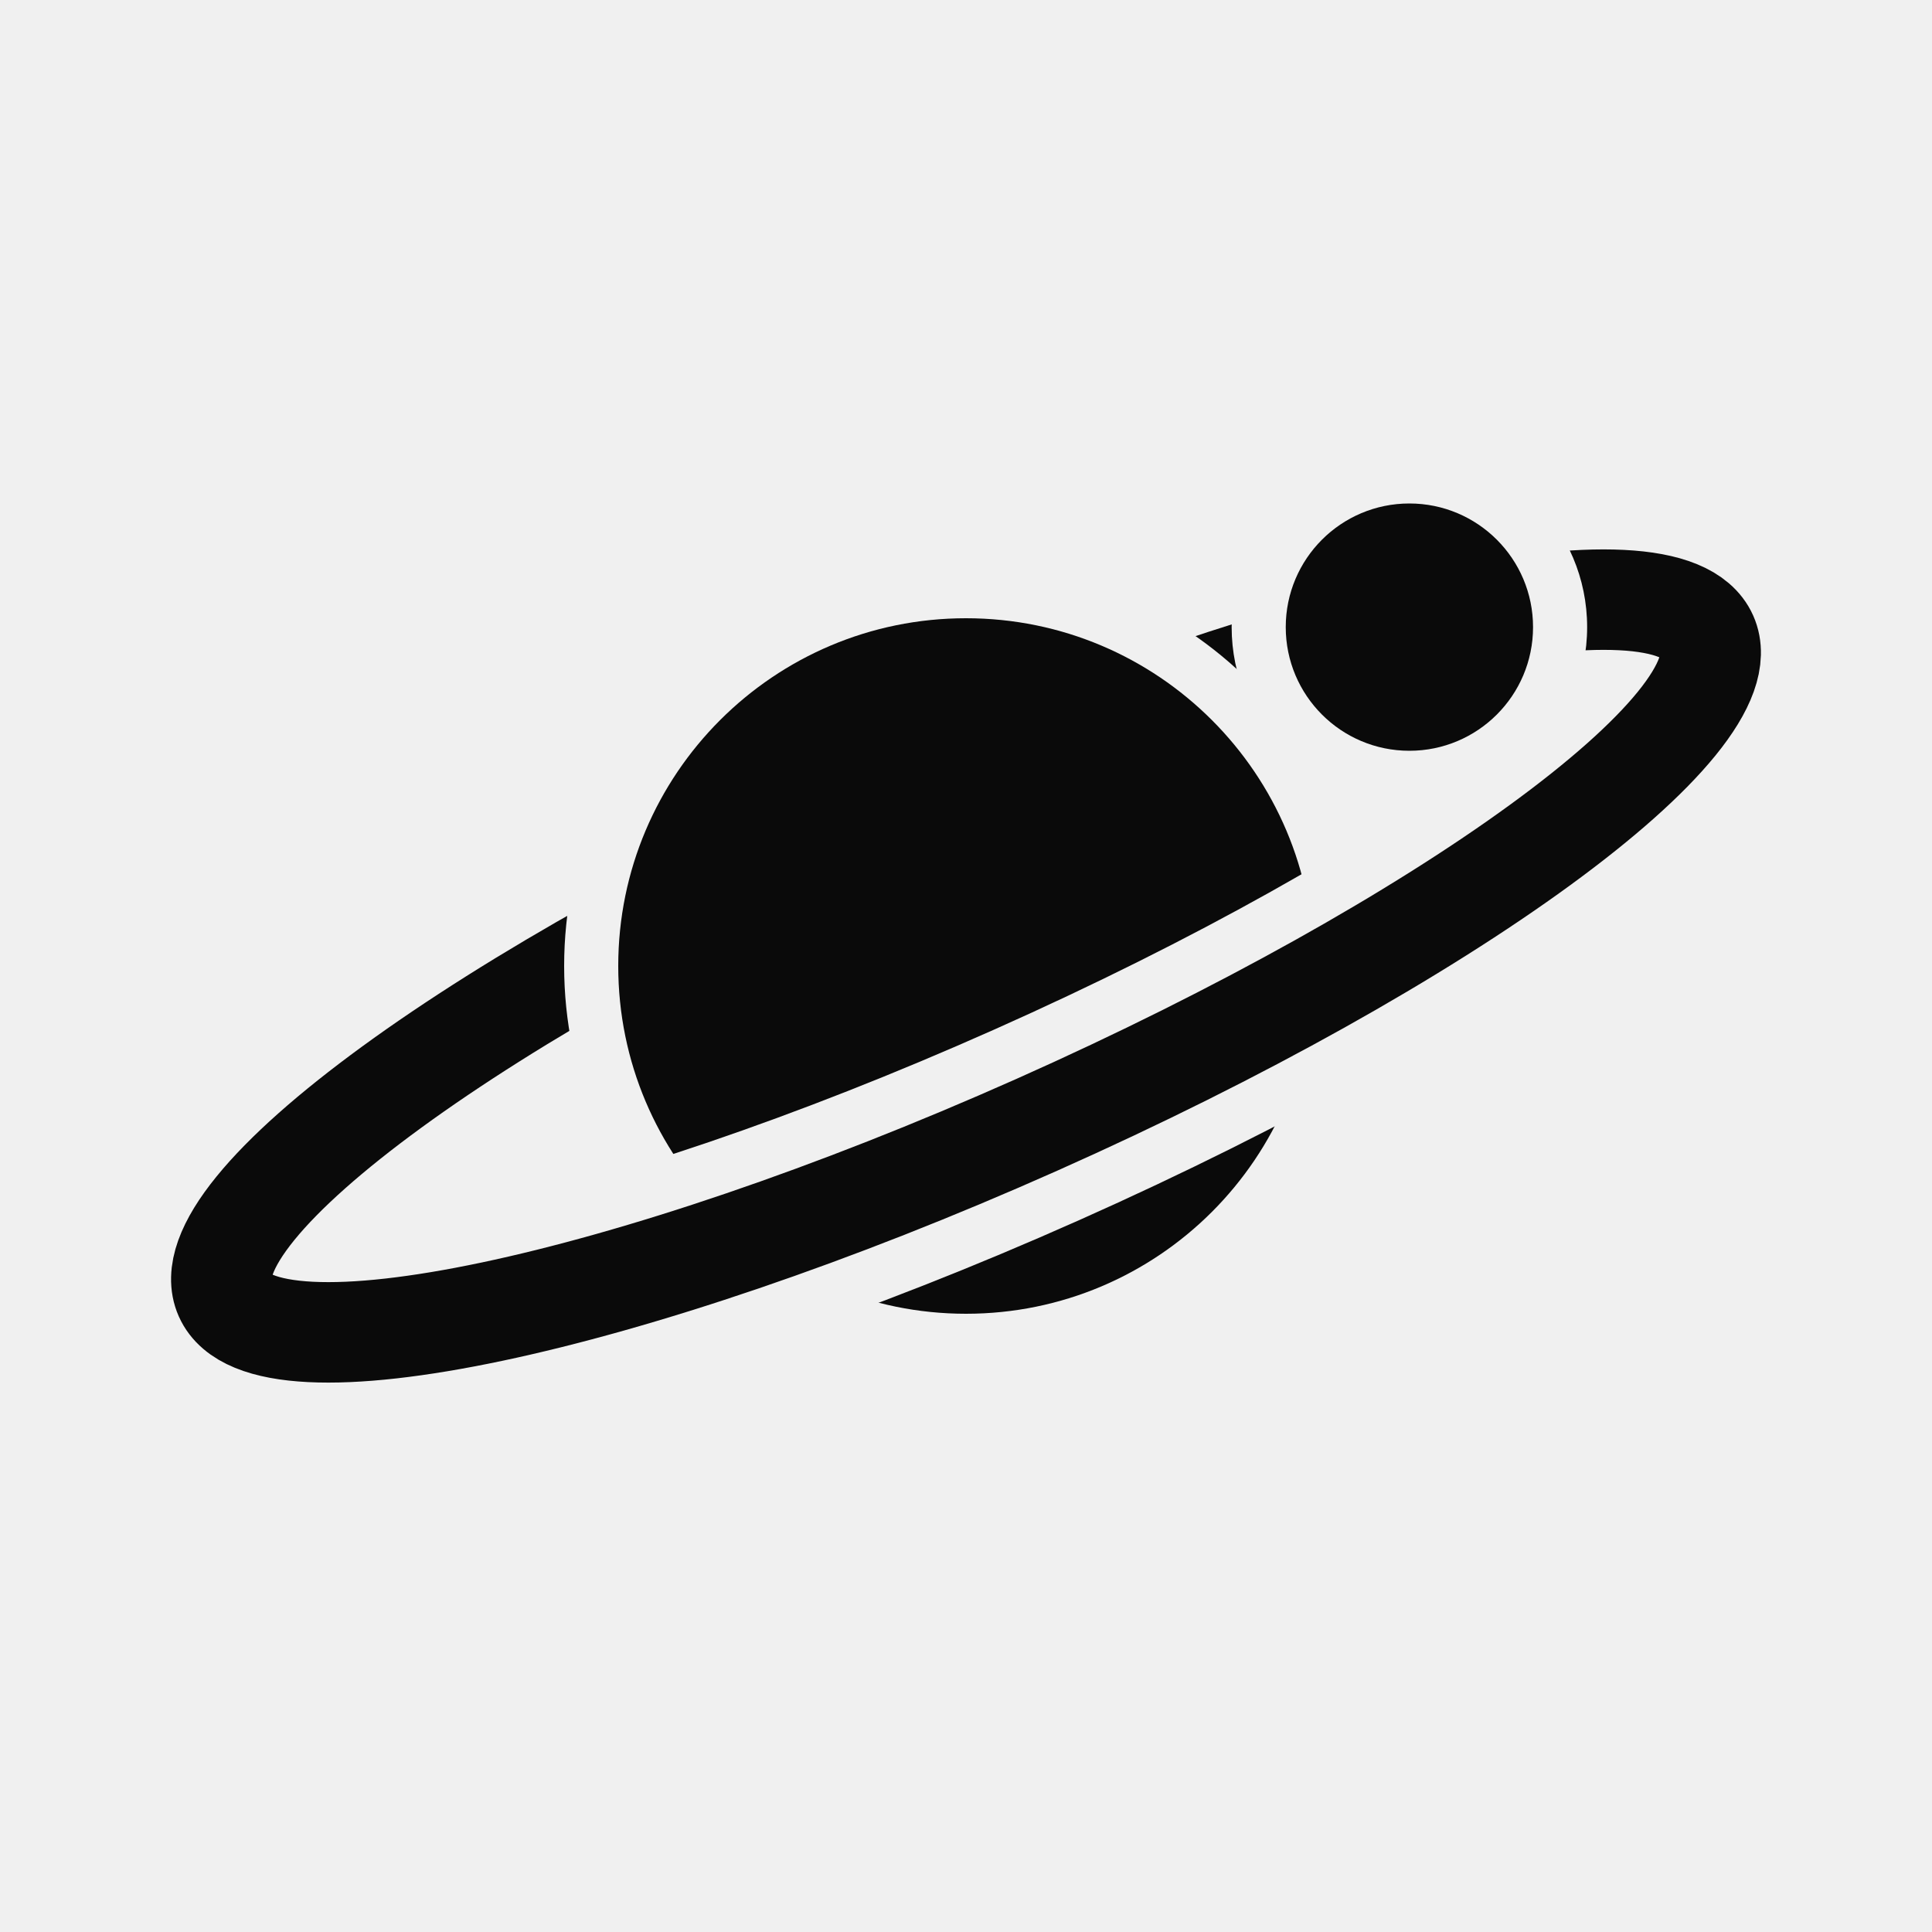
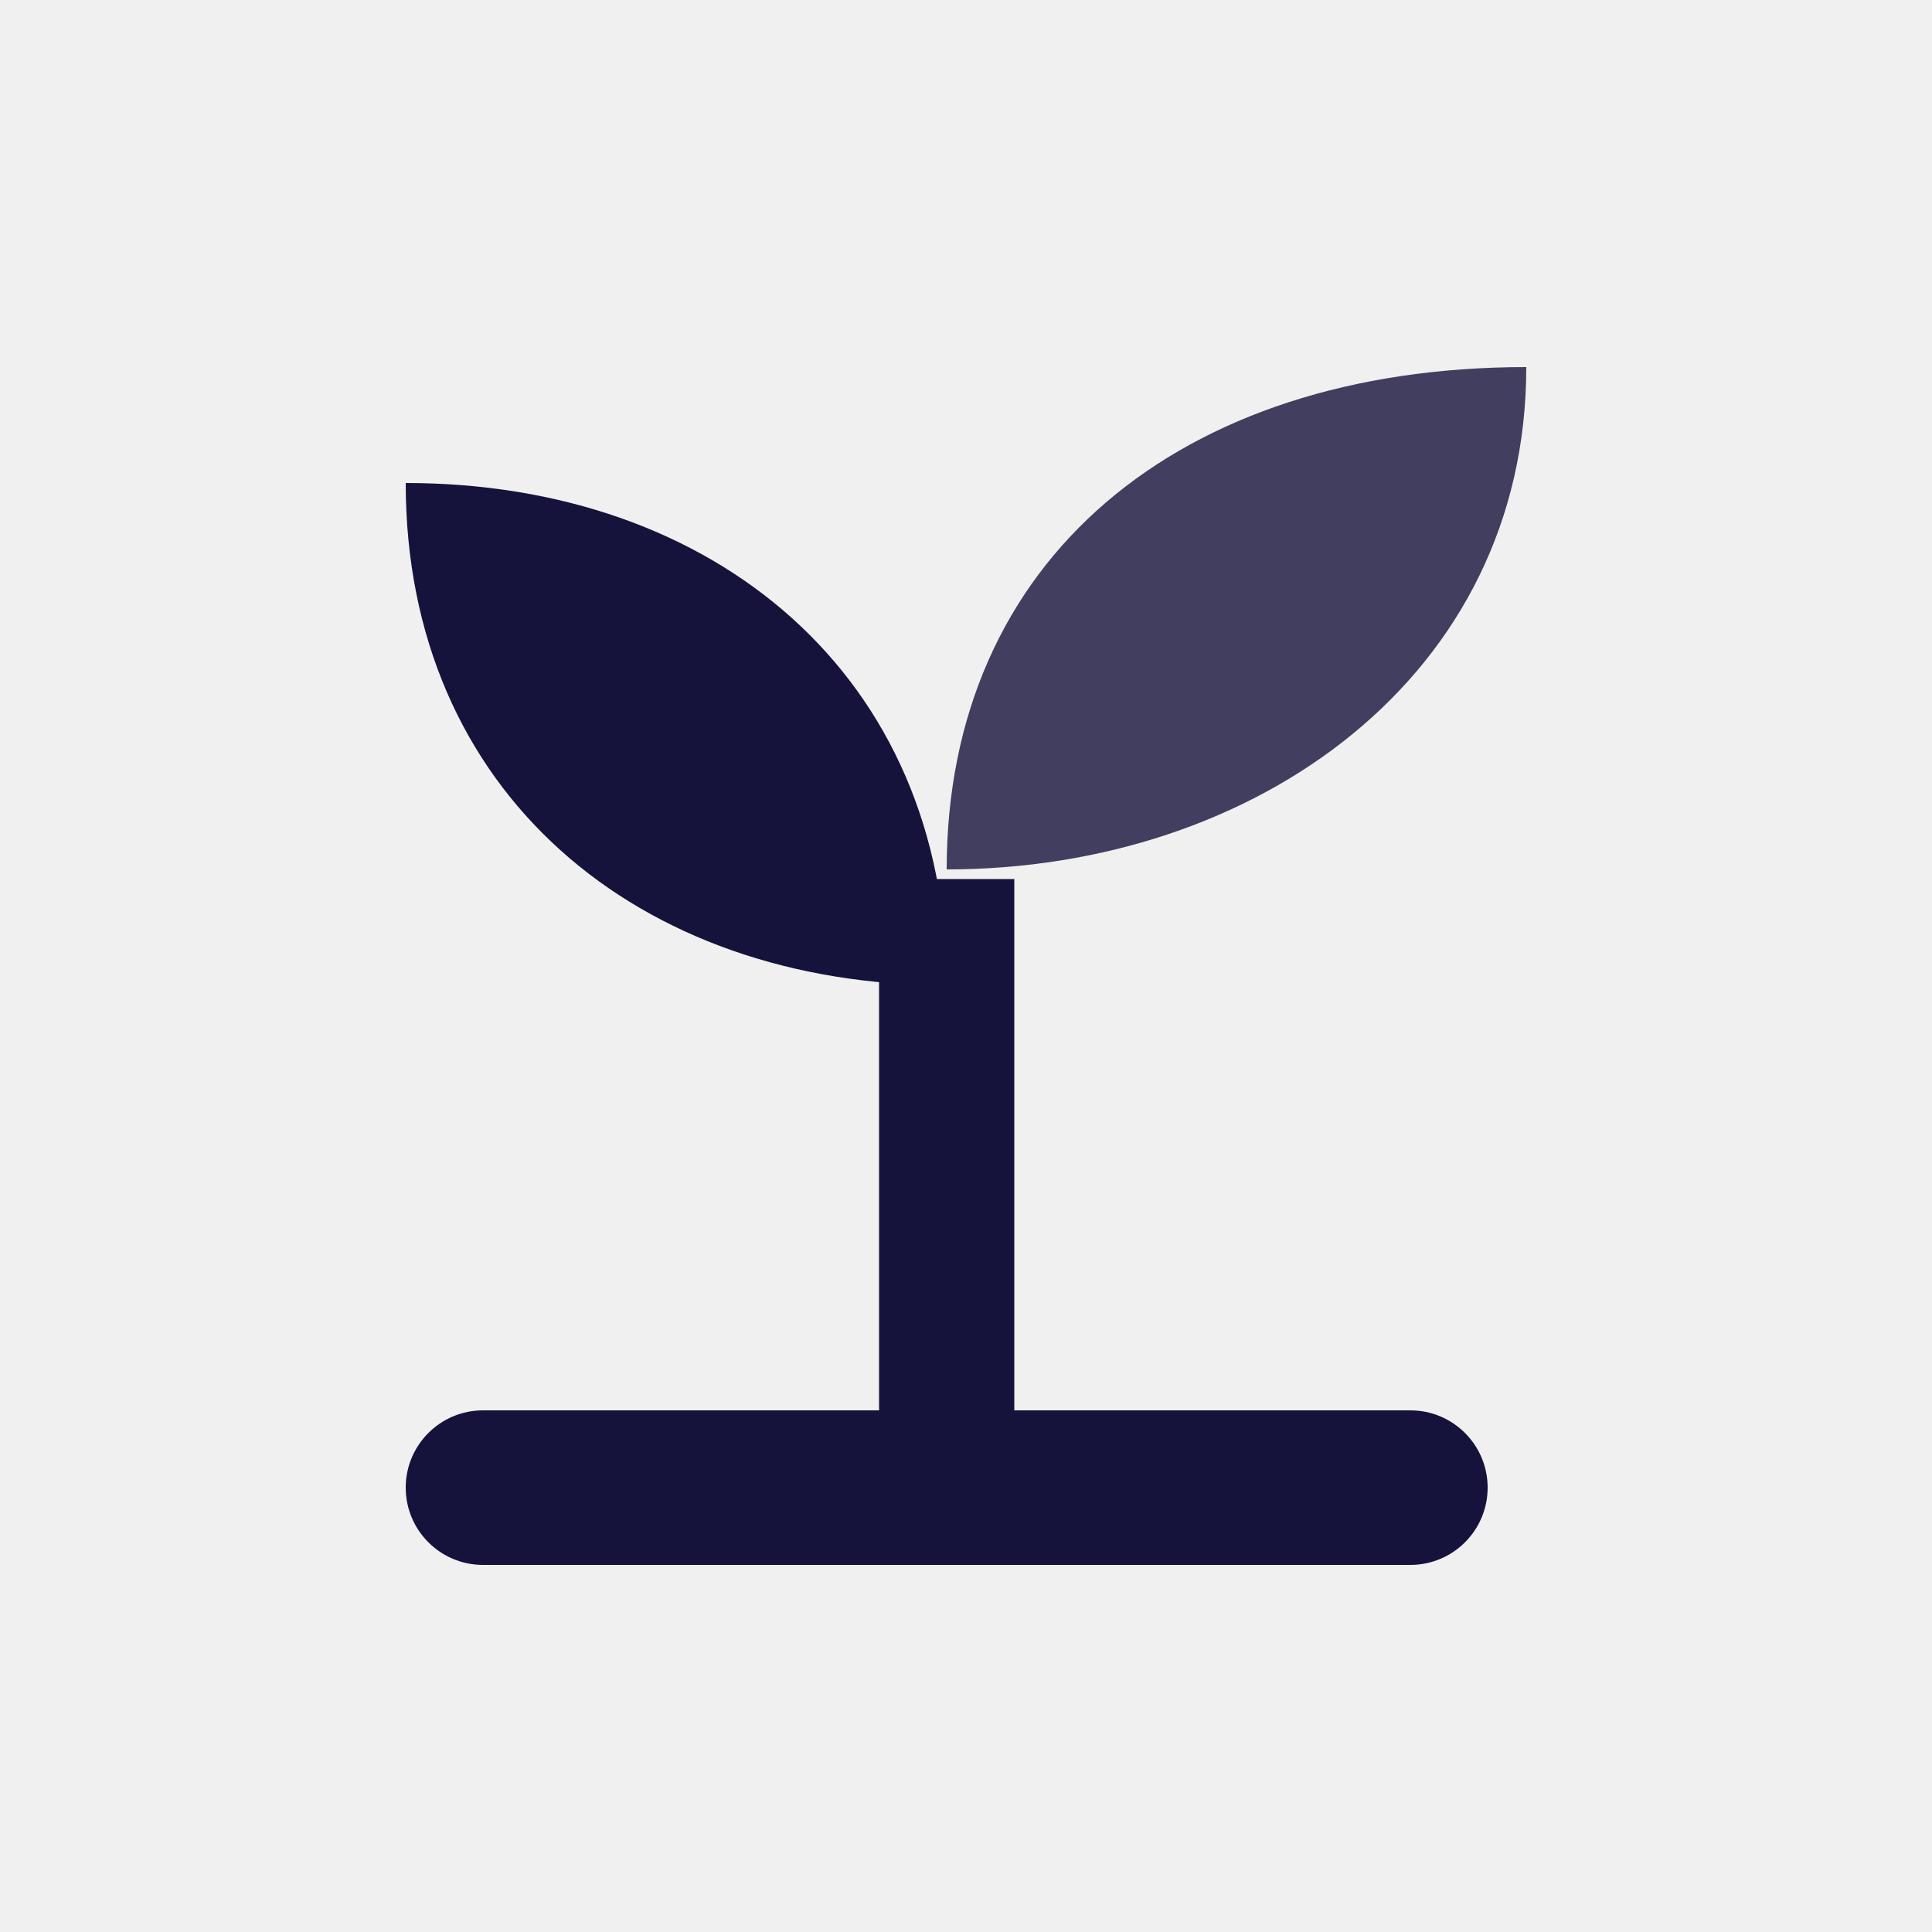
<svg xmlns="http://www.w3.org/2000/svg" viewBox="0 0 100 100" width="100" height="100" role="img" aria-label="Growvia">
-   <defs>
-     <clipPath id="mk-top">
-       <rect x="-60" y="-60" width="120" height="60" transform="translate(50 50) rotate(-24)" />
-     </clipPath>
-     <mask id="mk-ring" maskUnits="userSpaceOnUse" x="0" y="0" width="100" height="100">
-       <rect width="100" height="100" fill="#fff" />
-       <circle cx="50" cy="50" r="20.8" fill="#000" clip-path="url(#mk-top)" />
-       <circle cx="72.95" cy="32.46" r="9.2" fill="#000" />
-     </mask>
-     <mask id="mk-planet" maskUnits="userSpaceOnUse" x="0" y="0" width="100" height="100">
-       <rect width="100" height="100" fill="#fff" />
-       <path d="M -42 0 A 42 9 0 0 0 42 0" transform="translate(50 50) rotate(-24)" fill="none" stroke="#000" stroke-width="10.8" />
-     </mask>
-   </defs>
-   <g fill="#0a0a0a">
-     <g mask="url(#mk-ring)">
-       <ellipse cx="0" cy="0" rx="42" ry="9" transform="translate(50 50) rotate(-24)" fill="none" stroke="#0a0a0a" stroke-width="5.2" />
-     </g>
-     <circle cx="50" cy="50" r="18" mask="url(#mk-planet)" />
-     <circle cx="72.95" cy="32.46" r="6.4" />
+   <g transform="translate(-1 1)" fill="#15123b">
+     <rect x="22" y="72" width="56" height="8" rx="4" />
+     <rect x="46.5" y="44.5" width="7" height="30" />
+     <path d="M50 50 C 50 34, 38 24, 22 24 C 22 40, 34 50, 50 50 Z" />
+     <path d="M50 44 C 50 28, 62 18, 80 18 C 80 34, 66 44, 50 44 Z" opacity="0.8" />
  </g>
</svg>
